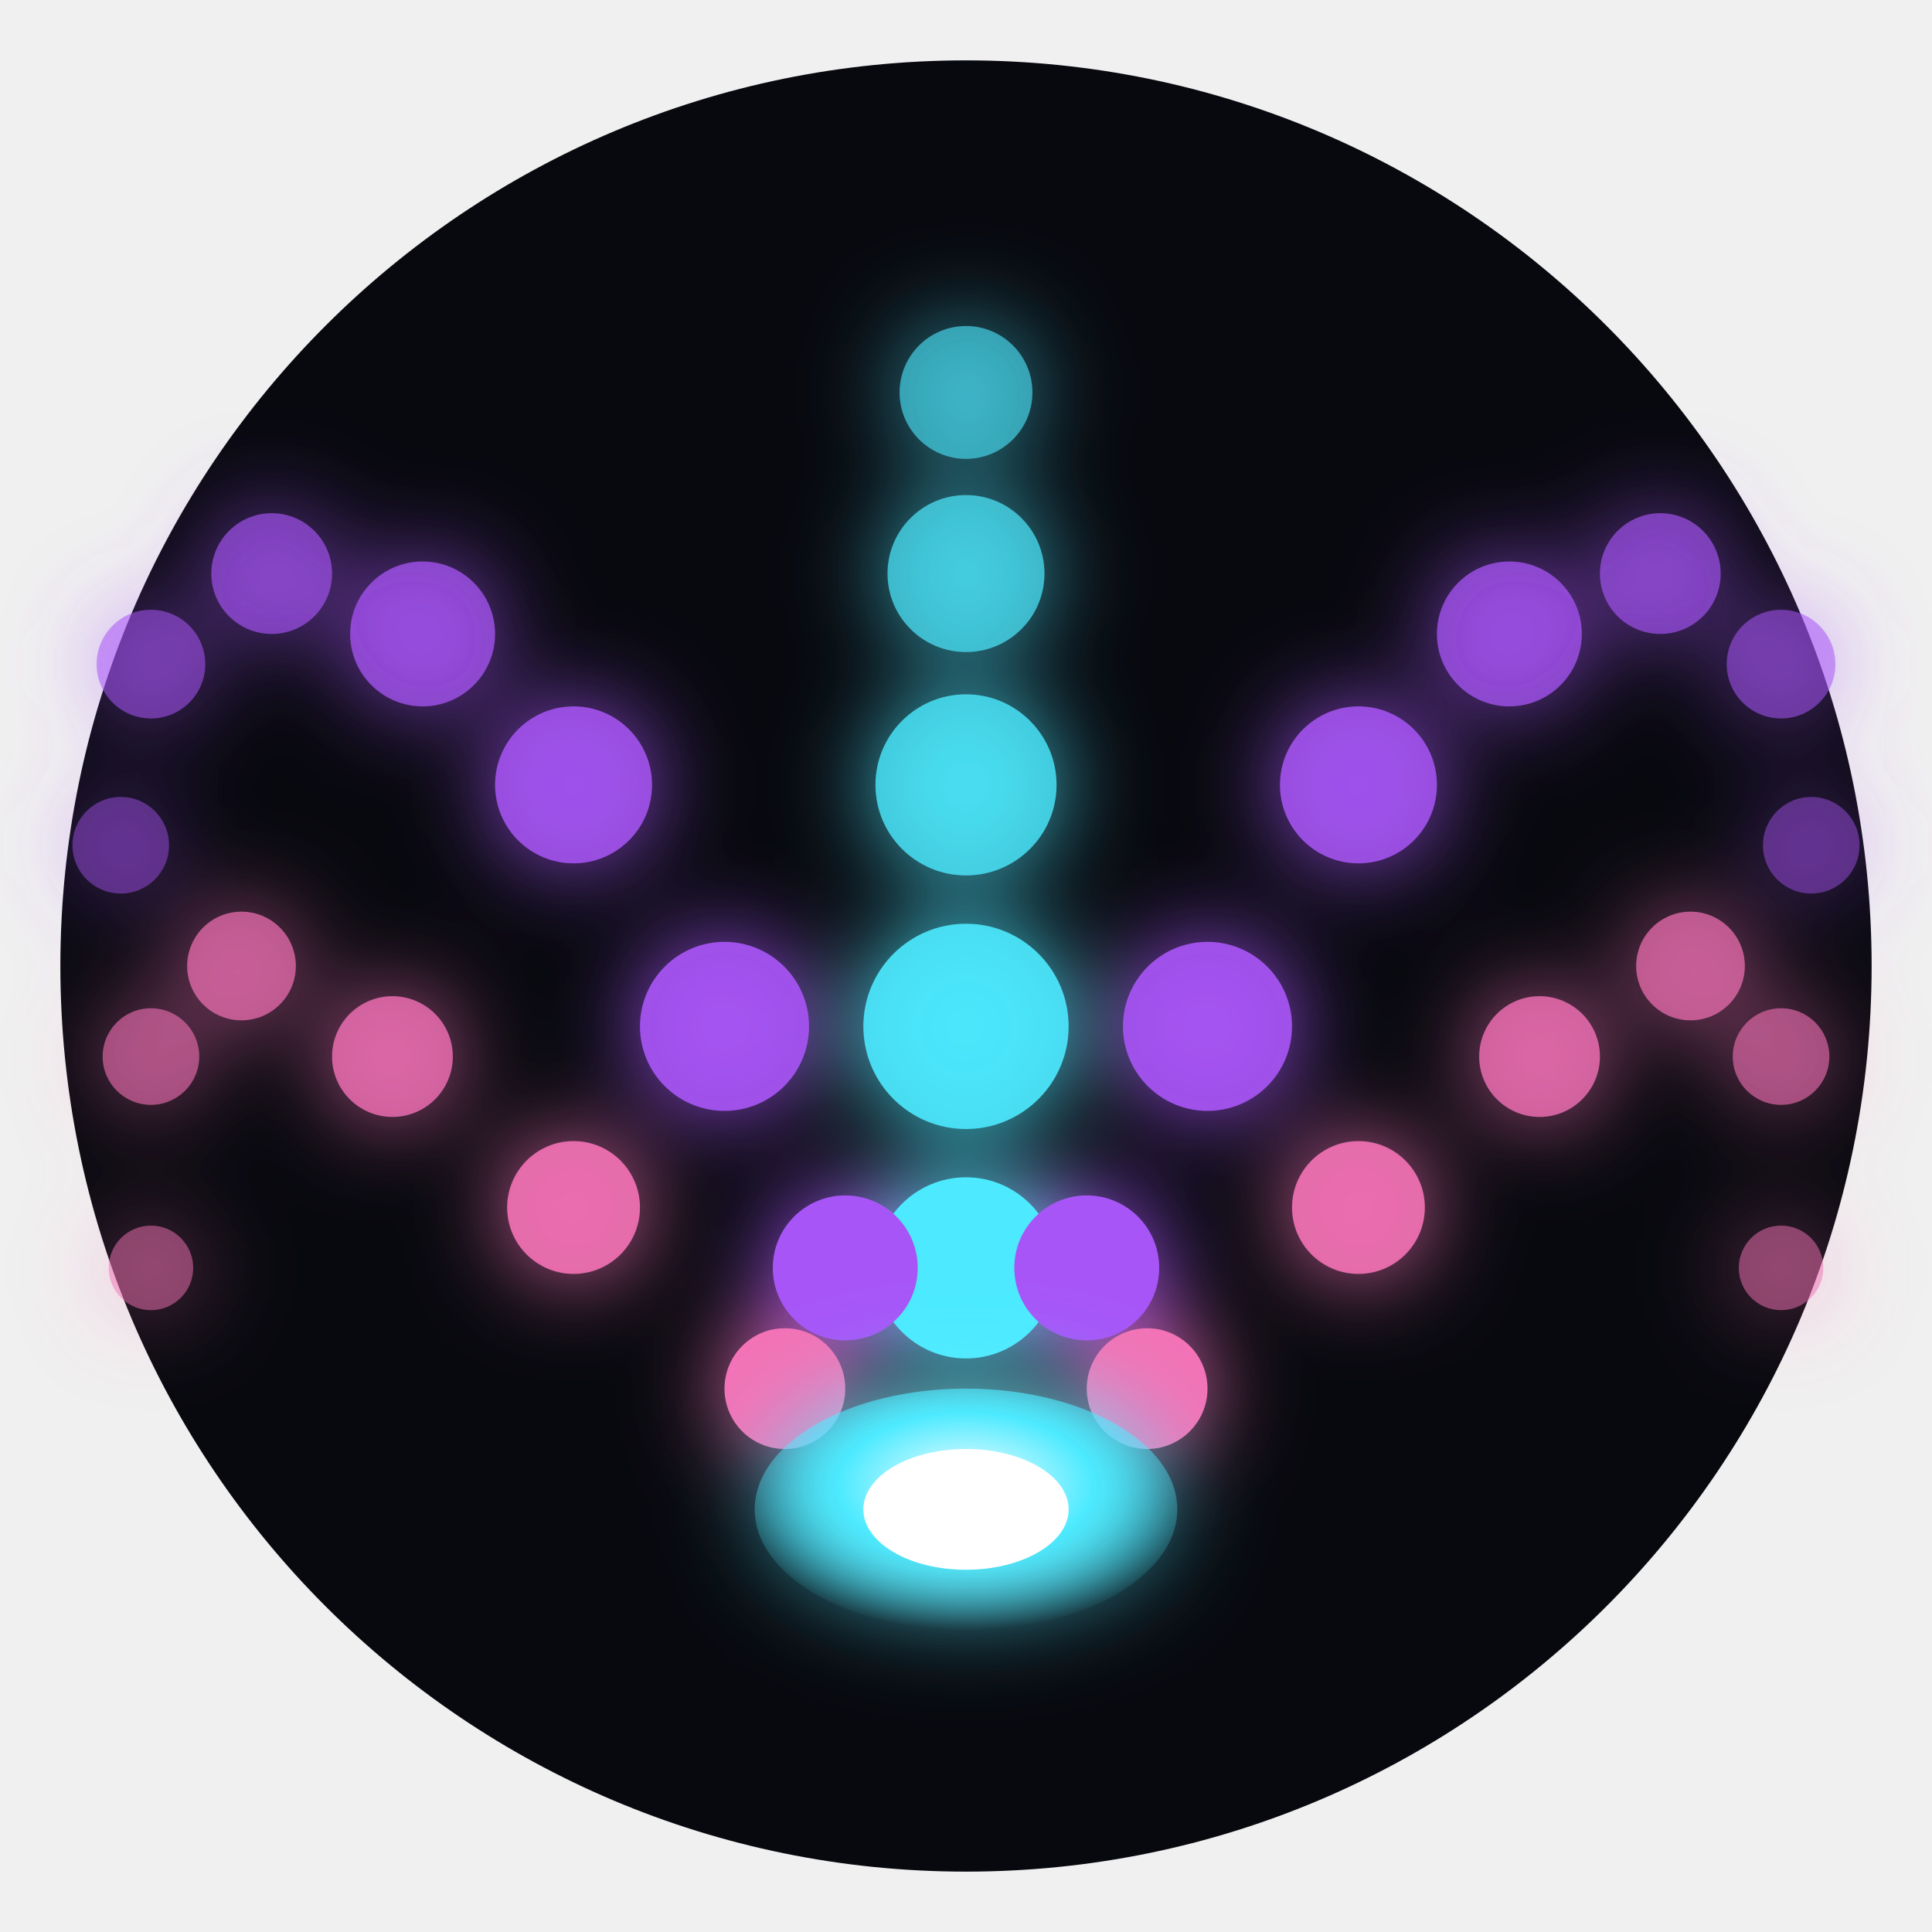
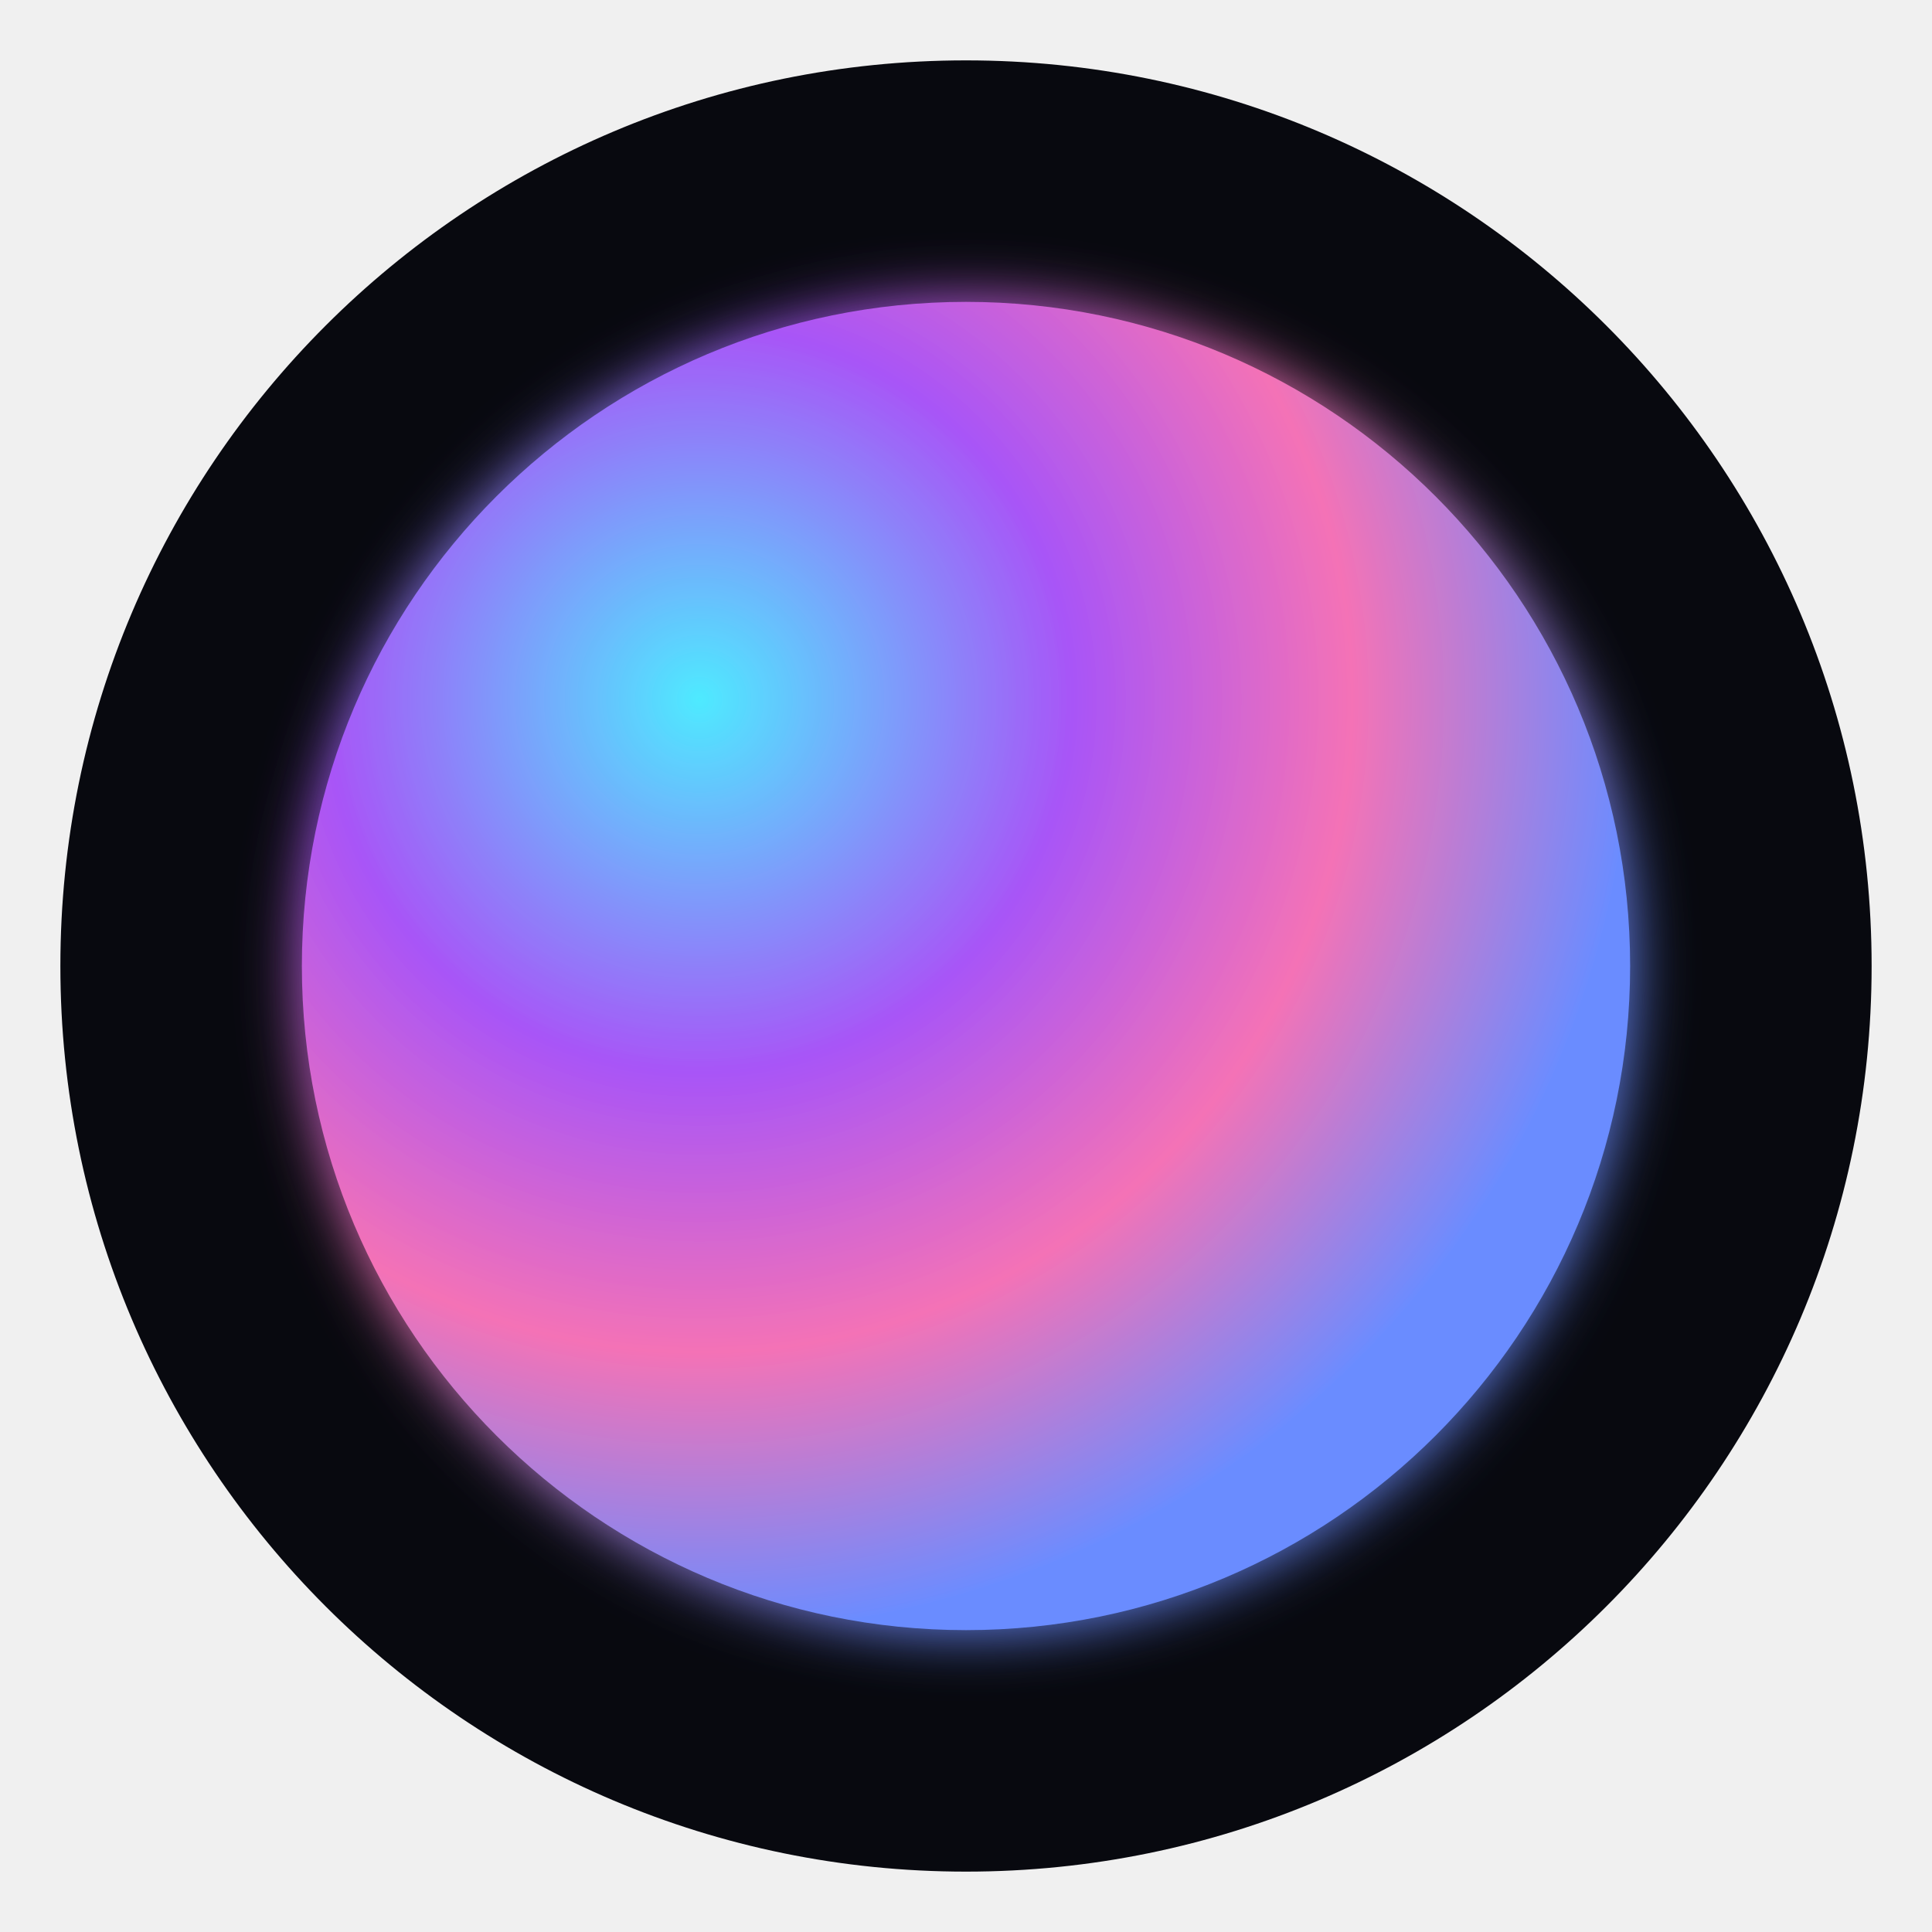
<svg xmlns="http://www.w3.org/2000/svg" viewBox="0 0 32 32" width="32" height="32">
  <defs>
-     <filter id="glow" x="-50%" y="-50%" width="200%" height="200%">
-       <feGaussianBlur stdDeviation="0.8" result="blur" />
+     <radialGradient id="eywa-grad" cx="30%" cy="30%" r="70%">
+       <stop offset="0%" stop-color="#4eeaff" />
+       <stop offset="40%" stop-color="#a855f7" />
+       <stop offset="70%" stop-color="#f472b6" />
+       <stop offset="100%" stop-color="#6b8cff" />
+     </radialGradient>
+     <filter id="glow">
+       <feGaussianBlur stdDeviation="0.5" result="blur" />
      <feMerge>
        <feMergeNode in="blur" />
        <feMergeNode in="SourceGraphic" />
      </feMerge>
    </filter>
-     <radialGradient id="core" cx="50%" cy="40%" r="60%">
-       <stop offset="0%" stop-color="#fff" />
-       <stop offset="50%" stop-color="#4eeaff" />
-       <stop offset="100%" stop-color="#4eeaff" stop-opacity="0" />
-     </radialGradient>
  </defs>
  <circle cx="16" cy="16" r="15" fill="#08090f" />
-   <g filter="url(#glow)">
-     <circle cx="16" cy="21" r="1.5" fill="#4eeaff" />
-     <circle cx="16" cy="17" r="1.7" fill="#4eeaff" opacity="0.9" />
-     <circle cx="16" cy="13" r="1.5" fill="#4eeaff" opacity="0.8" />
-     <circle cx="16" cy="9.5" r="1.3" fill="#4eeaff" opacity="0.7" />
-     <circle cx="16" cy="6.5" r="1.1" fill="#4eeaff" opacity="0.6" />
-     <circle cx="14" cy="21" r="1.2" fill="#a855f7" />
-     <circle cx="12" cy="17" r="1.4" fill="#a855f7" opacity="0.9" />
-     <circle cx="9.5" cy="13" r="1.3" fill="#a855f7" opacity="0.85" />
-     <circle cx="7" cy="10.5" r="1.2" fill="#a855f7" opacity="0.75" />
-     <circle cx="4.5" cy="9.5" r="1" fill="#a855f7" opacity="0.65" />
-     <circle cx="2.5" cy="11" r="0.9" fill="#a855f7" opacity="0.55" />
-     <circle cx="2" cy="14" r="0.8" fill="#a855f7" opacity="0.45" />
-     <circle cx="13" cy="23" r="1" fill="#f472b6" />
-     <circle cx="9.5" cy="20" r="1.1" fill="#f472b6" opacity="0.9" />
-     <circle cx="6.5" cy="17.5" r="1" fill="#f472b6" opacity="0.8" />
-     <circle cx="4" cy="16" r="0.9" fill="#f472b6" opacity="0.7" />
-     <circle cx="2.5" cy="17.5" r="0.8" fill="#f472b6" opacity="0.6" />
-     <circle cx="2.5" cy="21" r="0.7" fill="#f472b6" opacity="0.5" />
-     <circle cx="18" cy="21" r="1.2" fill="#a855f7" />
-     <circle cx="20" cy="17" r="1.4" fill="#a855f7" opacity="0.9" />
-     <circle cx="22.5" cy="13" r="1.3" fill="#a855f7" opacity="0.85" />
-     <circle cx="25" cy="10.5" r="1.2" fill="#a855f7" opacity="0.75" />
-     <circle cx="27.5" cy="9.5" r="1" fill="#a855f7" opacity="0.65" />
-     <circle cx="29.5" cy="11" r="0.9" fill="#a855f7" opacity="0.55" />
-     <circle cx="30" cy="14" r="0.8" fill="#a855f7" opacity="0.45" />
-     <circle cx="19" cy="23" r="1" fill="#f472b6" />
-     <circle cx="22.5" cy="20" r="1.1" fill="#f472b6" opacity="0.9" />
-     <circle cx="25.5" cy="17.5" r="1" fill="#f472b6" opacity="0.8" />
-     <circle cx="28" cy="16" r="0.9" fill="#f472b6" opacity="0.7" />
-     <circle cx="29.5" cy="17.5" r="0.8" fill="#f472b6" opacity="0.6" />
-     <circle cx="29.5" cy="21" r="0.7" fill="#f472b6" opacity="0.5" />
-   </g>
-   <ellipse cx="16" cy="25" rx="3.5" ry="2" fill="url(#core)" filter="url(#glow)" />
-   <ellipse cx="16" cy="25" rx="1.7" ry="1" fill="#fff" />
+   <circle cx="16" cy="16" r="11" fill="url(#eywa-grad)" filter="url(#glow)" />
</svg>
